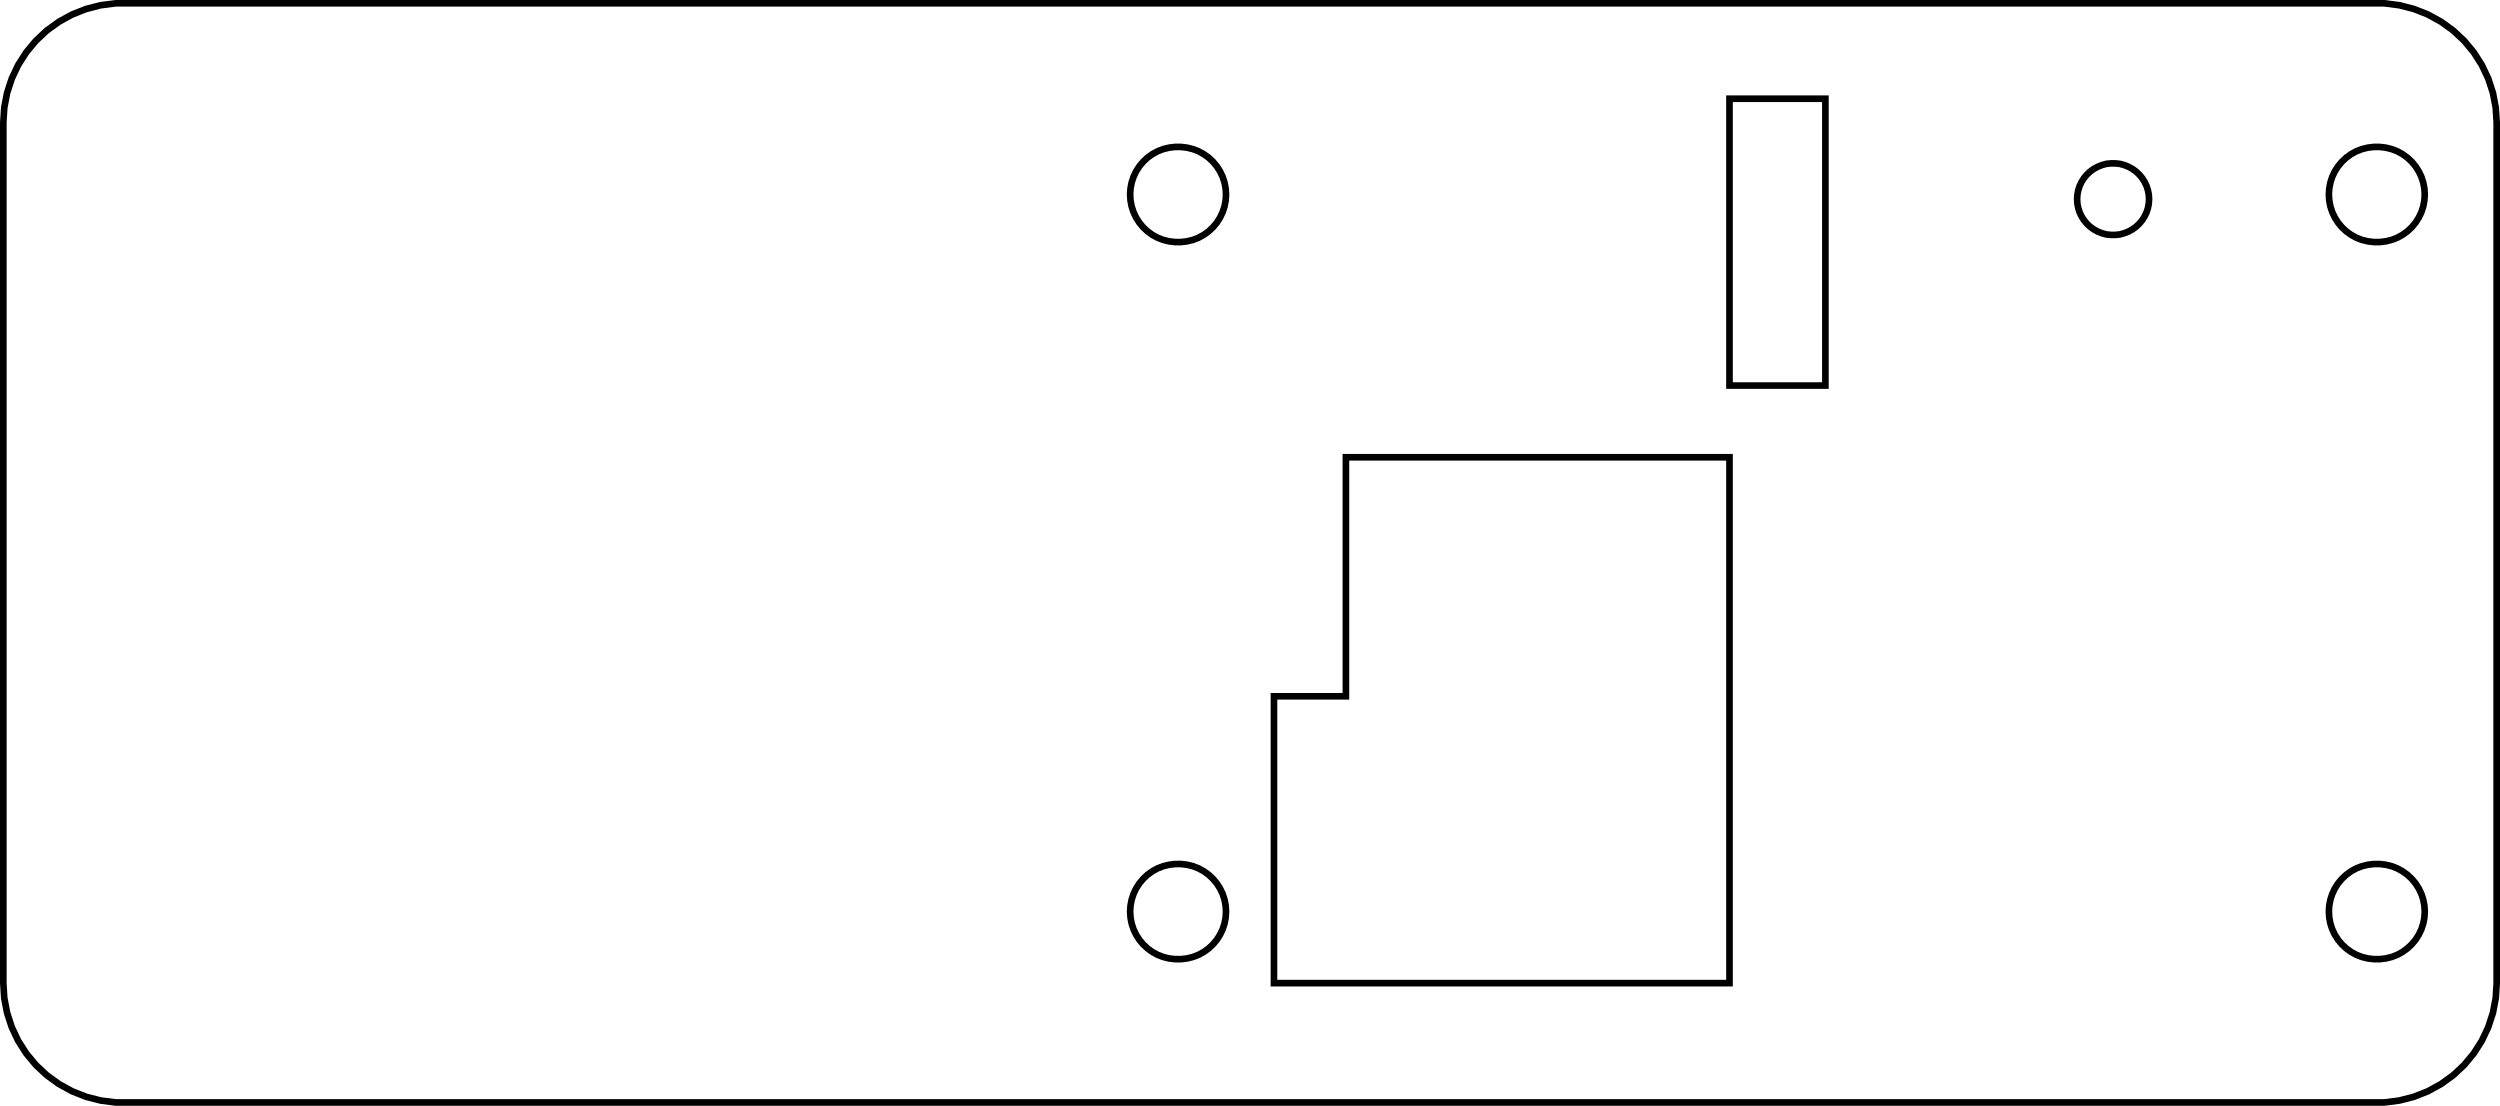
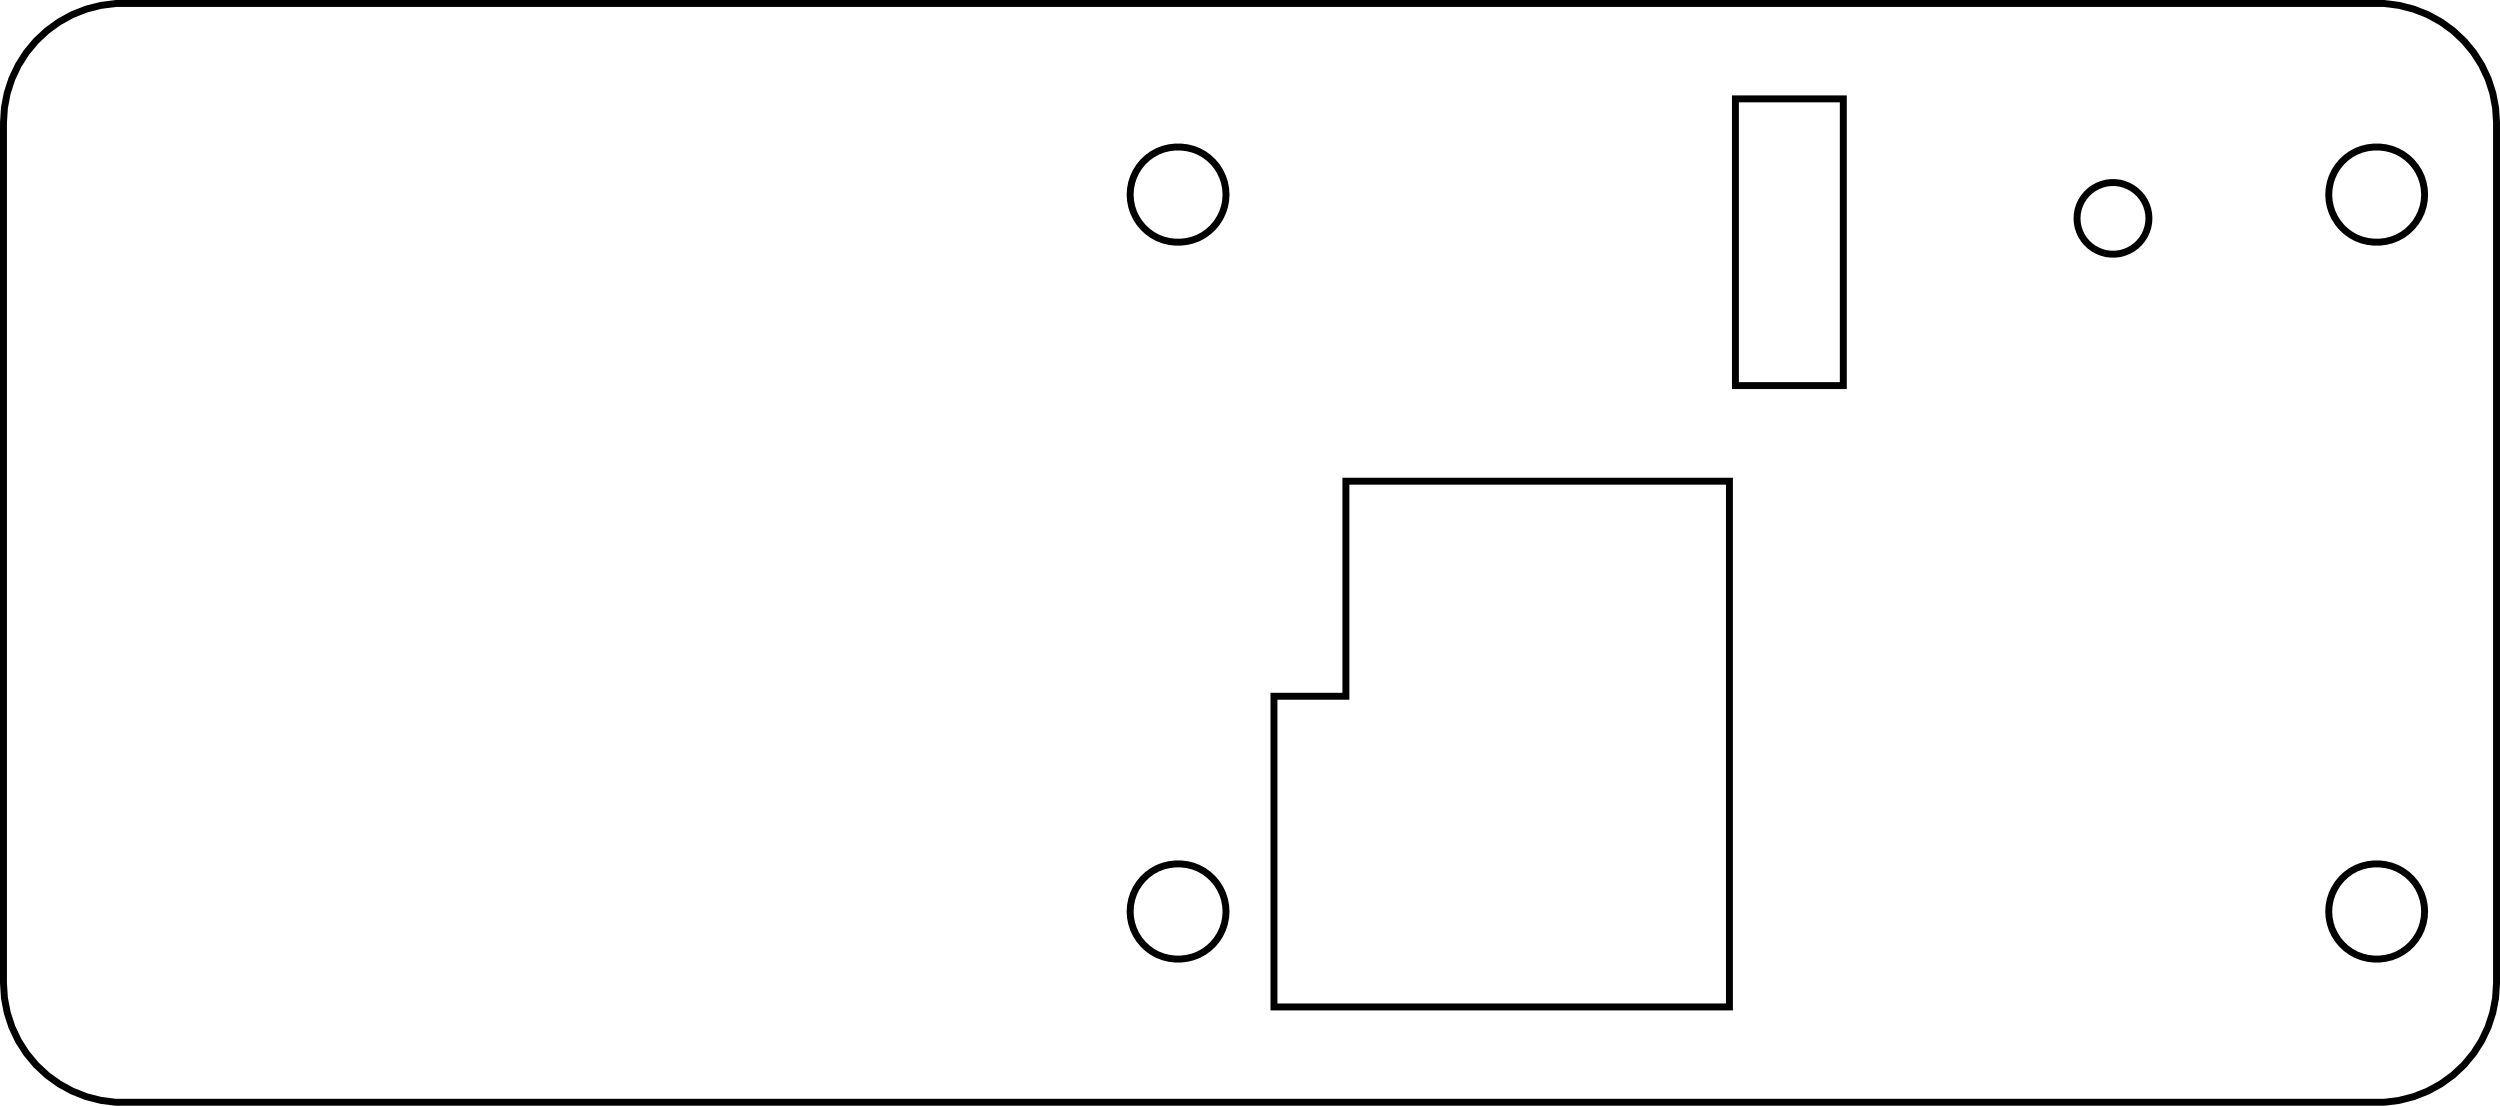
<svg xmlns="http://www.w3.org/2000/svg" width="10.4cm" height="4.6cm" viewBox="-3 -5 393.071 173.858" version="1.1" id="svg6">
  <defs id="defs10" />
-   <path d="m 374.233,168.036 2.292,-0.586 2.201,-0.868 2.074,-1.139 1.916,-1.387 1.725,-1.616 1.509,-1.819 1.268,-1.992 1.008,-2.135 0.732,-2.244 0.443,-2.319 0.149,-2.356 V 14.279 l -0.149,-2.353 -0.443,-2.319 -0.732,-2.244 -1.008,-2.135 -1.268,-1.992 -1.509,-1.819 -1.725,-1.616 -1.916,-1.387 -2.074,-1.139 -2.201,-0.868 -2.292,-0.586 -2.348,-0.301 H 15.186 L 12.838,-4.177 10.545,-3.591 8.345,-2.723 6.271,-1.584 4.356,-0.198 2.63,1.419 1.122,3.238 -0.146,5.229 -1.154,7.364 -1.886,9.608 -2.329,11.927 -2.478,14.279 V 149.575 l 0.149,2.356 0.443,2.319 0.732,2.244 1.008,2.135 1.268,1.992 1.509,1.819 1.725,1.616 1.915,1.387 2.074,1.139 2.201,0.868 2.292,0.586 2.348,0.301 H 371.885 Z M 268.925,55.622 V 10.524 h 15.078 v 45.098 z m 101.303,-22.564 -0.939,-0.113 -0.917,-0.225 -0.88,-0.338 -0.83,-0.455 -0.766,-0.556 -0.69,-0.646 -0.603,-0.729 -0.507,-0.797 -0.403,-0.853 -0.293,-0.898 -0.177,-0.928 -0.06,-0.943 0.06,-0.94 0.177,-0.928 0.293,-0.898 0.403,-0.853 0.507,-0.797 0.603,-0.729 0.69,-0.646 0.766,-0.552 0.83,-0.455 0.88,-0.338 0.917,-0.225 0.939,-0.113 h 0.947 l 0.939,0.113 0.917,0.225 0.88,0.338 0.83,0.455 0.766,0.552 0.69,0.646 0.604,0.729 0.507,0.797 0.403,0.853 0.293,0.898 0.177,0.928 0.06,0.94 -0.06,0.943 -0.177,0.928 -0.293,0.898 -0.403,0.853 -0.507,0.797 -0.604,0.729 -0.69,0.646 -0.766,0.556 -0.83,0.455 -0.88,0.338 -0.917,0.225 -0.939,0.113 z m -188.475,0 -0.939,-0.113 -0.917,-0.225 -0.88,-0.338 -0.83,-0.455 -0.766,-0.556 -0.69,-0.646 -0.603,-0.729 -0.507,-0.797 -0.403,-0.853 -0.293,-0.898 -0.177,-0.928 -0.06,-0.943 0.06,-0.94 0.177,-0.928 0.293,-0.898 0.403,-0.853 0.507,-0.797 0.603,-0.729 0.69,-0.646 0.766,-0.552 0.83,-0.455 0.88,-0.338 0.917,-0.225 0.939,-0.113 h 0.947 l 0.939,0.113 0.917,0.225 0.88,0.338 0.83,0.455 0.766,0.552 0.69,0.646 0.604,0.729 0.507,0.797 0.403,0.853 0.293,0.898 0.177,0.928 0.06,0.94 -0.06,0.943 -0.177,0.928 -0.293,0.898 -0.403,0.853 -0.507,0.797 -0.604,0.729 -0.69,0.646 -0.766,0.556 -0.83,0.455 -0.88,0.338 -0.917,0.225 -0.939,0.113 z m 147.129,-1.124 -0.705,-0.075 -0.688,-0.188 -0.66,-0.263 -0.622,-0.338 -0.575,-0.417 -0.518,-0.485 -0.453,-0.545 -0.381,-0.598 -0.302,-0.639 -0.22,-0.673 -0.133,-0.695 -0.044,-0.707 0.044,-0.707 0.133,-0.695 0.22,-0.673 0.302,-0.639 0.381,-0.598 0.453,-0.545 0.518,-0.485 0.575,-0.417 0.622,-0.338 0.66,-0.263 0.688,-0.188 0.705,-0.075 h 0.71 l 0.705,0.075 0.688,0.188 0.66,0.263 0.622,0.338 0.575,0.417 0.518,0.485 0.453,0.545 0.38,0.598 0.303,0.639 0.219,0.673 0.133,0.695 0.044,0.707 -0.044,0.707 -0.133,0.695 -0.219,0.673 -0.303,0.639 -0.38,0.598 -0.453,0.545 -0.518,0.485 -0.575,0.417 -0.622,0.338 -0.66,0.263 -0.688,0.188 -0.705,0.075 z M 197.305,104.48 h 11.309 V 66.898 h 60.312 v 82.681 h -71.621 z m -15.551,41.326 -0.939,-0.113 -0.917,-0.226 -0.88,-0.338 -0.83,-0.455 -0.766,-0.556 -0.69,-0.646 -0.603,-0.725 -0.507,-0.797 -0.403,-0.853 -0.293,-0.898 -0.177,-0.928 -0.06,-0.943 0.06,-0.943 0.177,-0.928 0.293,-0.898 0.403,-0.853 0.507,-0.797 0.603,-0.725 0.69,-0.646 0.766,-0.556 0.83,-0.455 0.88,-0.338 0.917,-0.226 0.939,-0.113 h 0.947 l 0.939,0.113 0.917,0.226 0.88,0.338 0.83,0.455 0.766,0.556 0.69,0.646 0.604,0.725 0.507,0.797 0.403,0.853 0.293,0.898 0.177,0.928 0.06,0.943 -0.06,0.943 -0.177,0.928 -0.293,0.898 -0.403,0.853 -0.507,0.797 -0.604,0.725 -0.69,0.646 -0.766,0.556 -0.83,0.455 -0.88,0.338 -0.917,0.226 -0.939,0.113 z m 188.475,0 -0.939,-0.113 -0.917,-0.226 -0.88,-0.338 -0.83,-0.455 -0.766,-0.556 -0.69,-0.646 -0.603,-0.725 -0.507,-0.797 -0.403,-0.853 -0.293,-0.898 -0.177,-0.928 -0.06,-0.943 0.06,-0.943 0.177,-0.928 0.293,-0.898 0.403,-0.853 0.507,-0.797 0.603,-0.725 0.69,-0.646 0.766,-0.556 0.83,-0.455 0.88,-0.338 0.917,-0.226 0.939,-0.113 h 0.947 l 0.939,0.113 0.917,0.226 0.88,0.338 0.83,0.455 0.766,0.556 0.69,0.646 0.604,0.725 0.507,0.797 0.403,0.853 0.293,0.898 0.177,0.928 0.06,0.943 -0.06,0.943 -0.177,0.928 -0.293,0.898 -0.403,0.853 -0.507,0.797 -0.604,0.725 -0.69,0.646 -0.766,0.556 -0.83,0.455 -0.88,0.338 -0.917,0.226 -0.939,0.113 z" id="path4" style="fill:none;stroke:#000000;stroke-width:1.044;stroke-miterlimit:4;stroke-dasharray:none" />
+   <path d="m 374.211,168.012 2.292,-0.586 2.2,-0.868 2.074,-1.138 1.915,-1.386 1.725,-1.616 1.508,-1.818 1.268,-1.991 1.007,-2.134 0.732,-2.243 0.443,-2.318 0.149,-2.356 V 14.298 l -0.149,-2.352 -0.443,-2.318 -0.732,-2.243 -1.007,-2.134 -1.268,-1.991 -1.508,-1.818 -1.725,-1.616 -1.915,-1.386 -2.074,-1.138 -2.2,-0.868 -2.292,-0.586 -2.348,-0.301 H 15.208 L 12.86,-4.154 10.568,-3.568 8.367,-2.7 6.294,-1.561 4.379,-0.175 2.654,1.441 1.145,3.259 -0.123,5.251 -1.131,7.385 -1.862,9.628 -2.305,11.946 -2.454,14.298 V 149.557 l 0.149,2.356 0.443,2.318 0.732,2.243 1.008,2.134 1.268,1.991 1.508,1.818 1.725,1.616 1.915,1.386 2.074,1.138 2.2,0.868 2.292,0.586 2.348,0.301 H 371.863 Z M 269.859,55.63 V 10.544 h 16.96 v 45.086 z m 100.348,-22.557 -0.939,-0.113 -0.917,-0.225 -0.88,-0.338 -0.83,-0.455 -0.765,-0.556 -0.69,-0.646 -0.603,-0.729 -0.507,-0.797 -0.403,-0.853 -0.293,-0.898 -0.177,-0.928 -0.06,-0.943 0.06,-0.939 0.177,-0.928 0.293,-0.898 0.403,-0.853 0.507,-0.797 0.603,-0.729 0.69,-0.646 0.765,-0.552 0.83,-0.455 0.88,-0.338 0.917,-0.225 0.939,-0.113 h 0.947 l 0.939,0.113 0.917,0.225 0.88,0.338 0.83,0.455 0.766,0.552 0.69,0.646 0.603,0.729 0.507,0.797 0.403,0.853 0.293,0.898 0.177,0.928 0.06,0.939 -0.06,0.943 -0.177,0.928 -0.293,0.898 -0.403,0.853 -0.507,0.797 -0.603,0.729 -0.69,0.646 -0.766,0.556 -0.83,0.455 -0.88,0.338 -0.917,0.225 -0.939,0.113 z m -188.452,0 -0.939,-0.113 -0.917,-0.225 -0.88,-0.338 -0.83,-0.455 -0.765,-0.556 -0.69,-0.646 -0.603,-0.729 -0.507,-0.797 -0.403,-0.853 -0.293,-0.898 -0.177,-0.928 -0.06,-0.943 0.06,-0.939 0.177,-0.928 0.293,-0.898 0.403,-0.853 0.507,-0.797 0.603,-0.729 0.69,-0.646 0.765,-0.552 0.83,-0.455 0.88,-0.338 0.917,-0.225 0.939,-0.113 h 0.947 l 0.939,0.113 0.917,0.225 0.88,0.338 0.83,0.455 0.765,0.552 0.69,0.646 0.603,0.729 0.507,0.797 0.403,0.853 0.293,0.898 0.177,0.928 0.06,0.939 -0.06,0.943 -0.177,0.928 -0.293,0.898 -0.403,0.853 -0.507,0.797 -0.603,0.729 -0.69,0.646 -0.765,0.556 -0.83,0.455 -0.88,0.338 -0.917,0.225 -0.939,0.113 z m 147.111,1.882 -0.704,-0.075 -0.688,-0.188 -0.66,-0.263 -0.622,-0.338 -0.575,-0.417 -0.517,-0.485 -0.453,-0.545 -0.381,-0.597 -0.302,-0.639 -0.22,-0.673 -0.133,-0.695 -0.044,-0.706 0.044,-0.706 0.133,-0.695 0.22,-0.673 0.302,-0.639 0.381,-0.597 0.453,-0.545 0.517,-0.485 0.575,-0.417 0.622,-0.338 0.66,-0.263 0.688,-0.188 0.704,-0.075 h 0.71 l 0.704,0.075 0.688,0.188 0.66,0.263 0.622,0.338 0.575,0.417 0.517,0.485 0.453,0.545 0.38,0.597 0.303,0.639 0.219,0.673 0.133,0.695 0.044,0.706 -0.044,0.706 -0.133,0.695 -0.219,0.673 -0.303,0.639 -0.38,0.597 -0.453,0.545 -0.517,0.485 -0.575,0.417 -0.622,0.338 -0.66,0.263 -0.688,0.188 -0.704,0.075 z M 197.304,104.474 h 11.308 V 70.659 h 60.304 V 153.318 H 197.304 Z m -15.55,41.314 -0.939,-0.113 -0.917,-0.225 -0.88,-0.338 -0.83,-0.455 -0.765,-0.556 -0.69,-0.646 -0.603,-0.725 -0.507,-0.797 -0.403,-0.853 -0.293,-0.898 -0.177,-0.928 -0.06,-0.943 0.06,-0.943 0.177,-0.928 0.293,-0.898 0.403,-0.853 0.507,-0.797 0.603,-0.725 0.69,-0.646 0.765,-0.556 0.83,-0.455 0.88,-0.338 0.917,-0.225 0.939,-0.113 h 0.947 l 0.939,0.113 0.917,0.225 0.88,0.338 0.83,0.455 0.765,0.556 0.69,0.646 0.603,0.725 0.507,0.797 0.403,0.853 0.293,0.898 0.177,0.928 0.06,0.943 -0.06,0.943 -0.177,0.928 -0.293,0.898 -0.403,0.853 -0.507,0.797 -0.603,0.725 -0.69,0.646 -0.765,0.556 -0.83,0.455 -0.88,0.338 -0.917,0.225 -0.939,0.113 z m 188.452,0 -0.939,-0.113 -0.917,-0.225 -0.88,-0.338 -0.83,-0.455 -0.765,-0.556 -0.69,-0.646 -0.603,-0.725 -0.507,-0.797 -0.403,-0.853 -0.293,-0.898 -0.177,-0.928 -0.06,-0.943 0.06,-0.943 0.177,-0.928 0.293,-0.898 0.403,-0.853 0.507,-0.797 0.603,-0.725 0.69,-0.646 0.765,-0.556 0.83,-0.455 0.88,-0.338 0.917,-0.225 0.939,-0.113 h 0.947 l 0.939,0.113 0.917,0.225 0.88,0.338 0.83,0.455 0.766,0.556 0.69,0.646 0.603,0.725 0.507,0.797 0.403,0.853 0.293,0.898 0.177,0.928 0.06,0.943 -0.06,0.943 -0.177,0.928 -0.293,0.898 -0.403,0.853 -0.507,0.797 -0.603,0.725 -0.69,0.646 -0.766,0.556 -0.83,0.455 -0.88,0.338 -0.917,0.225 -0.939,0.113 z" id="path4" style="fill:none;stroke:#000000;stroke-width:1.091;stroke-miterlimit:4;stroke-dasharray:none" />
</svg>
